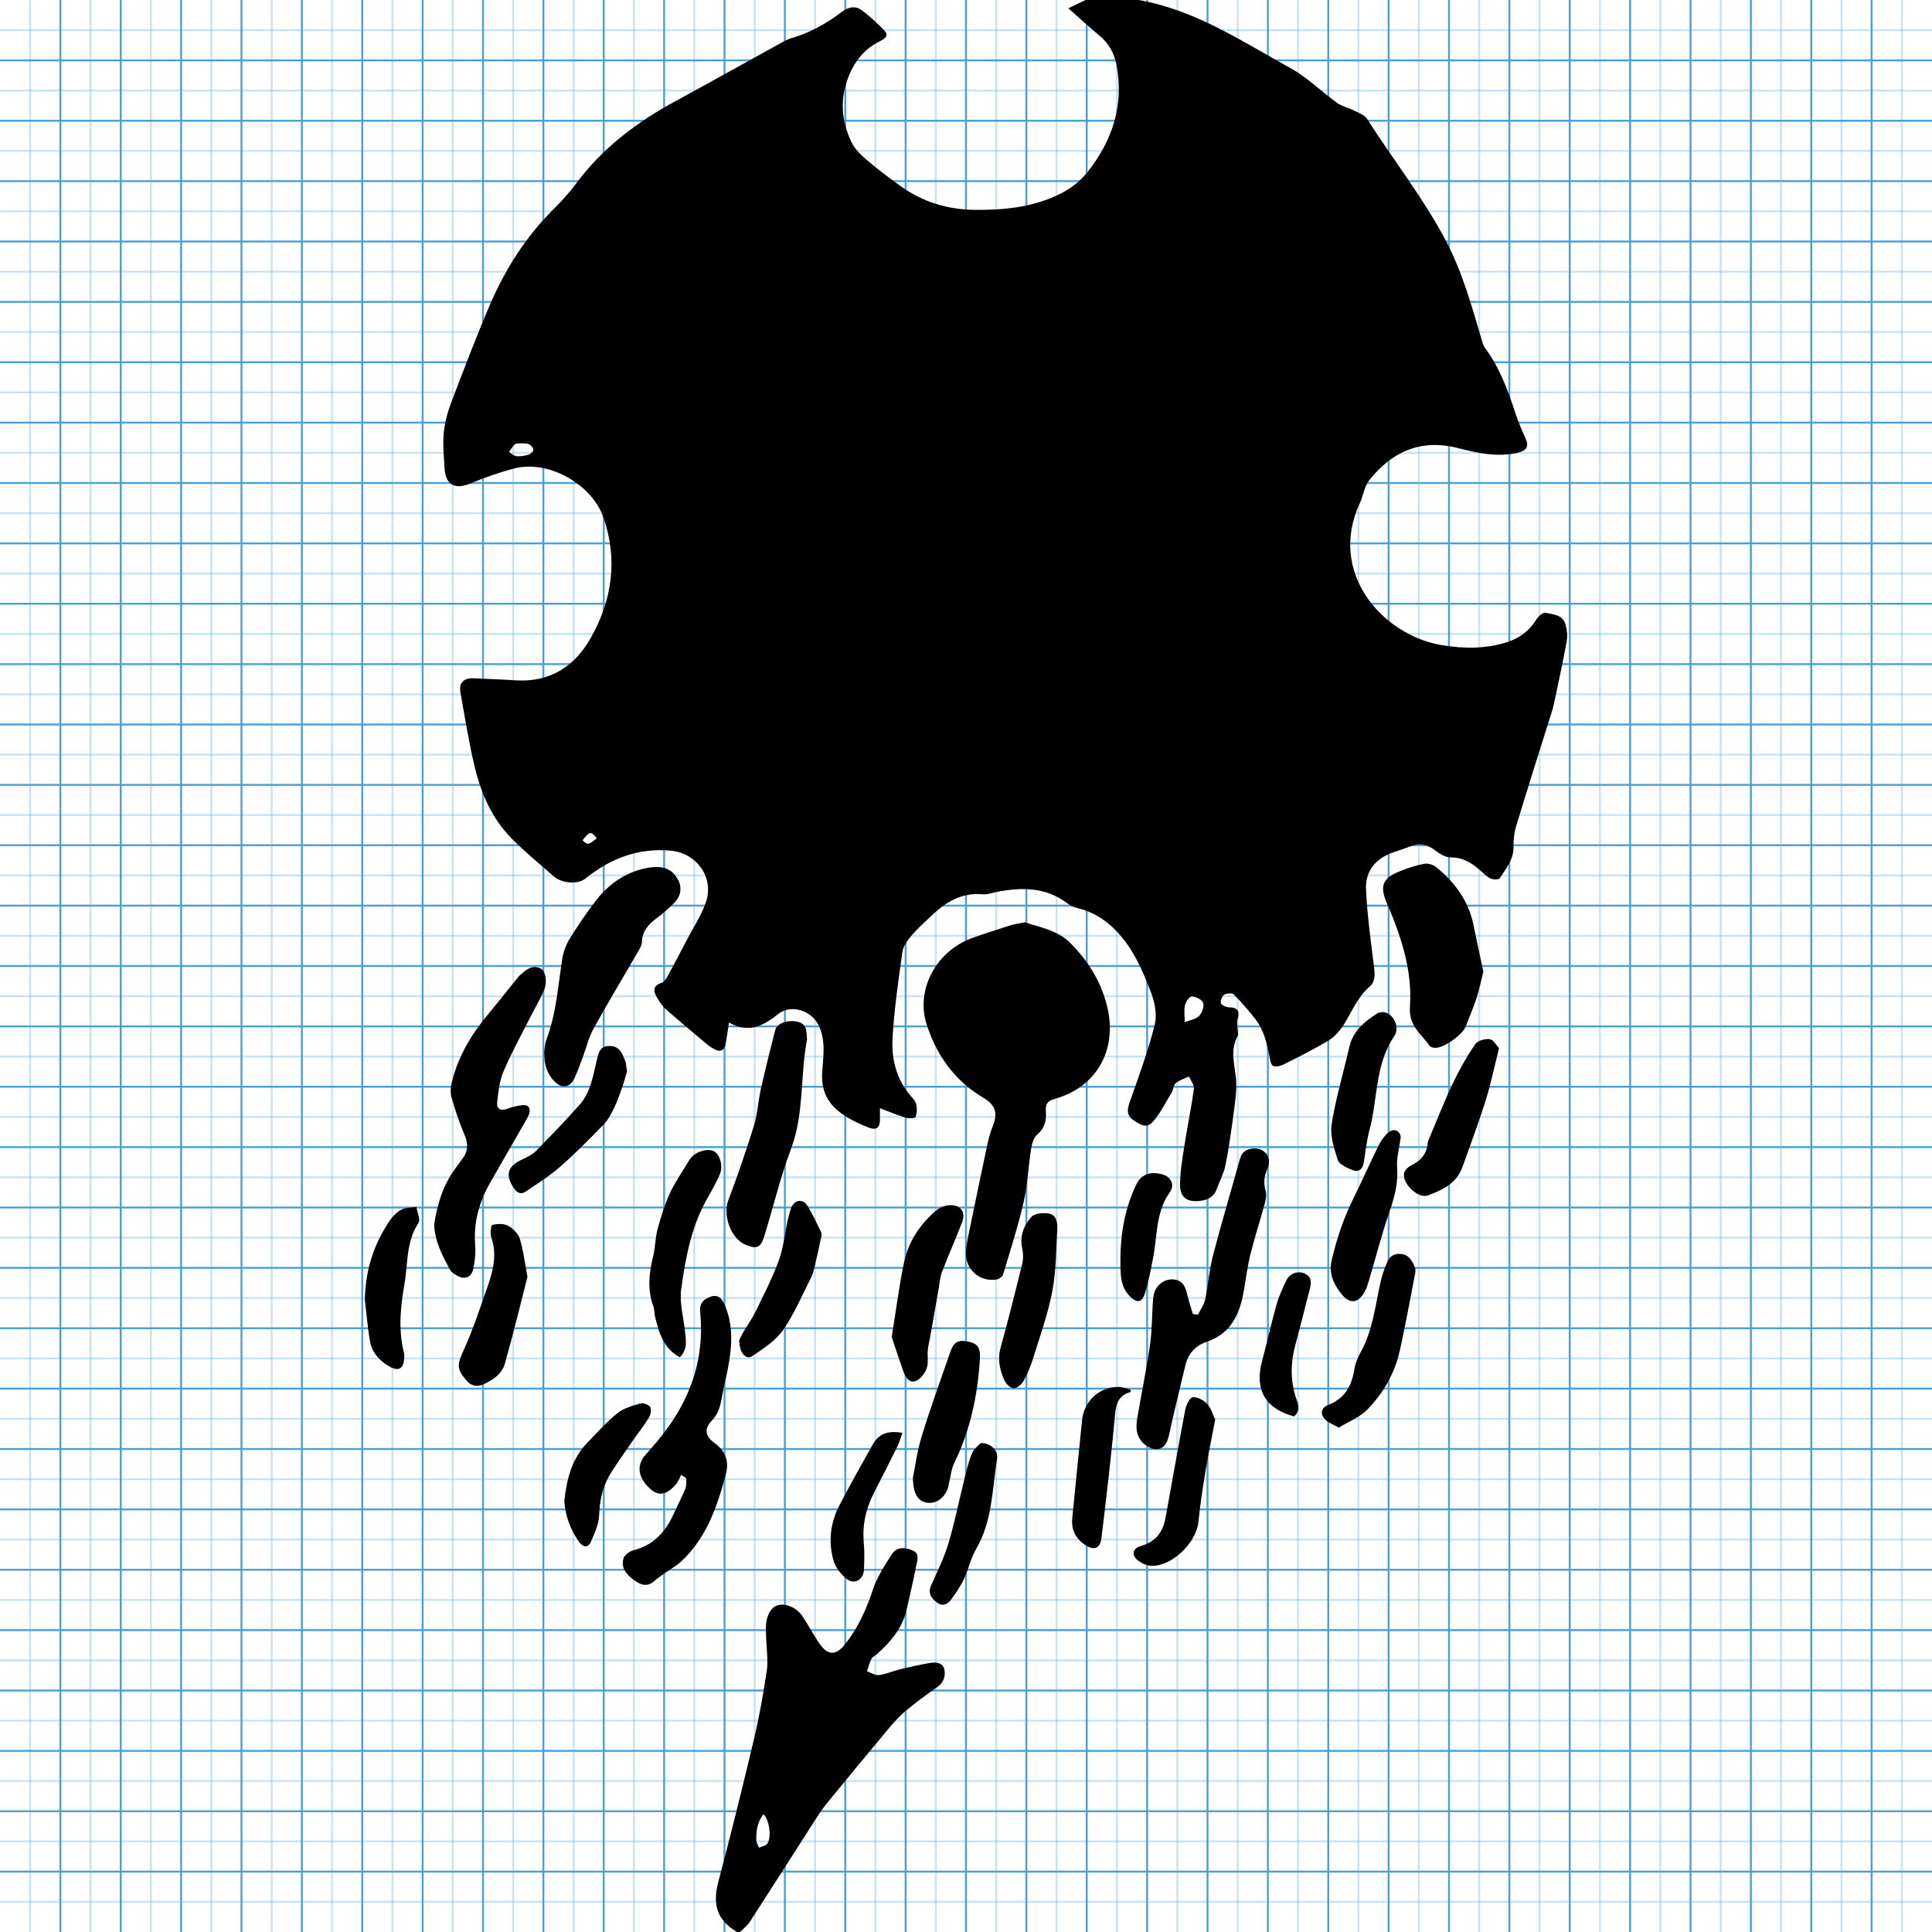
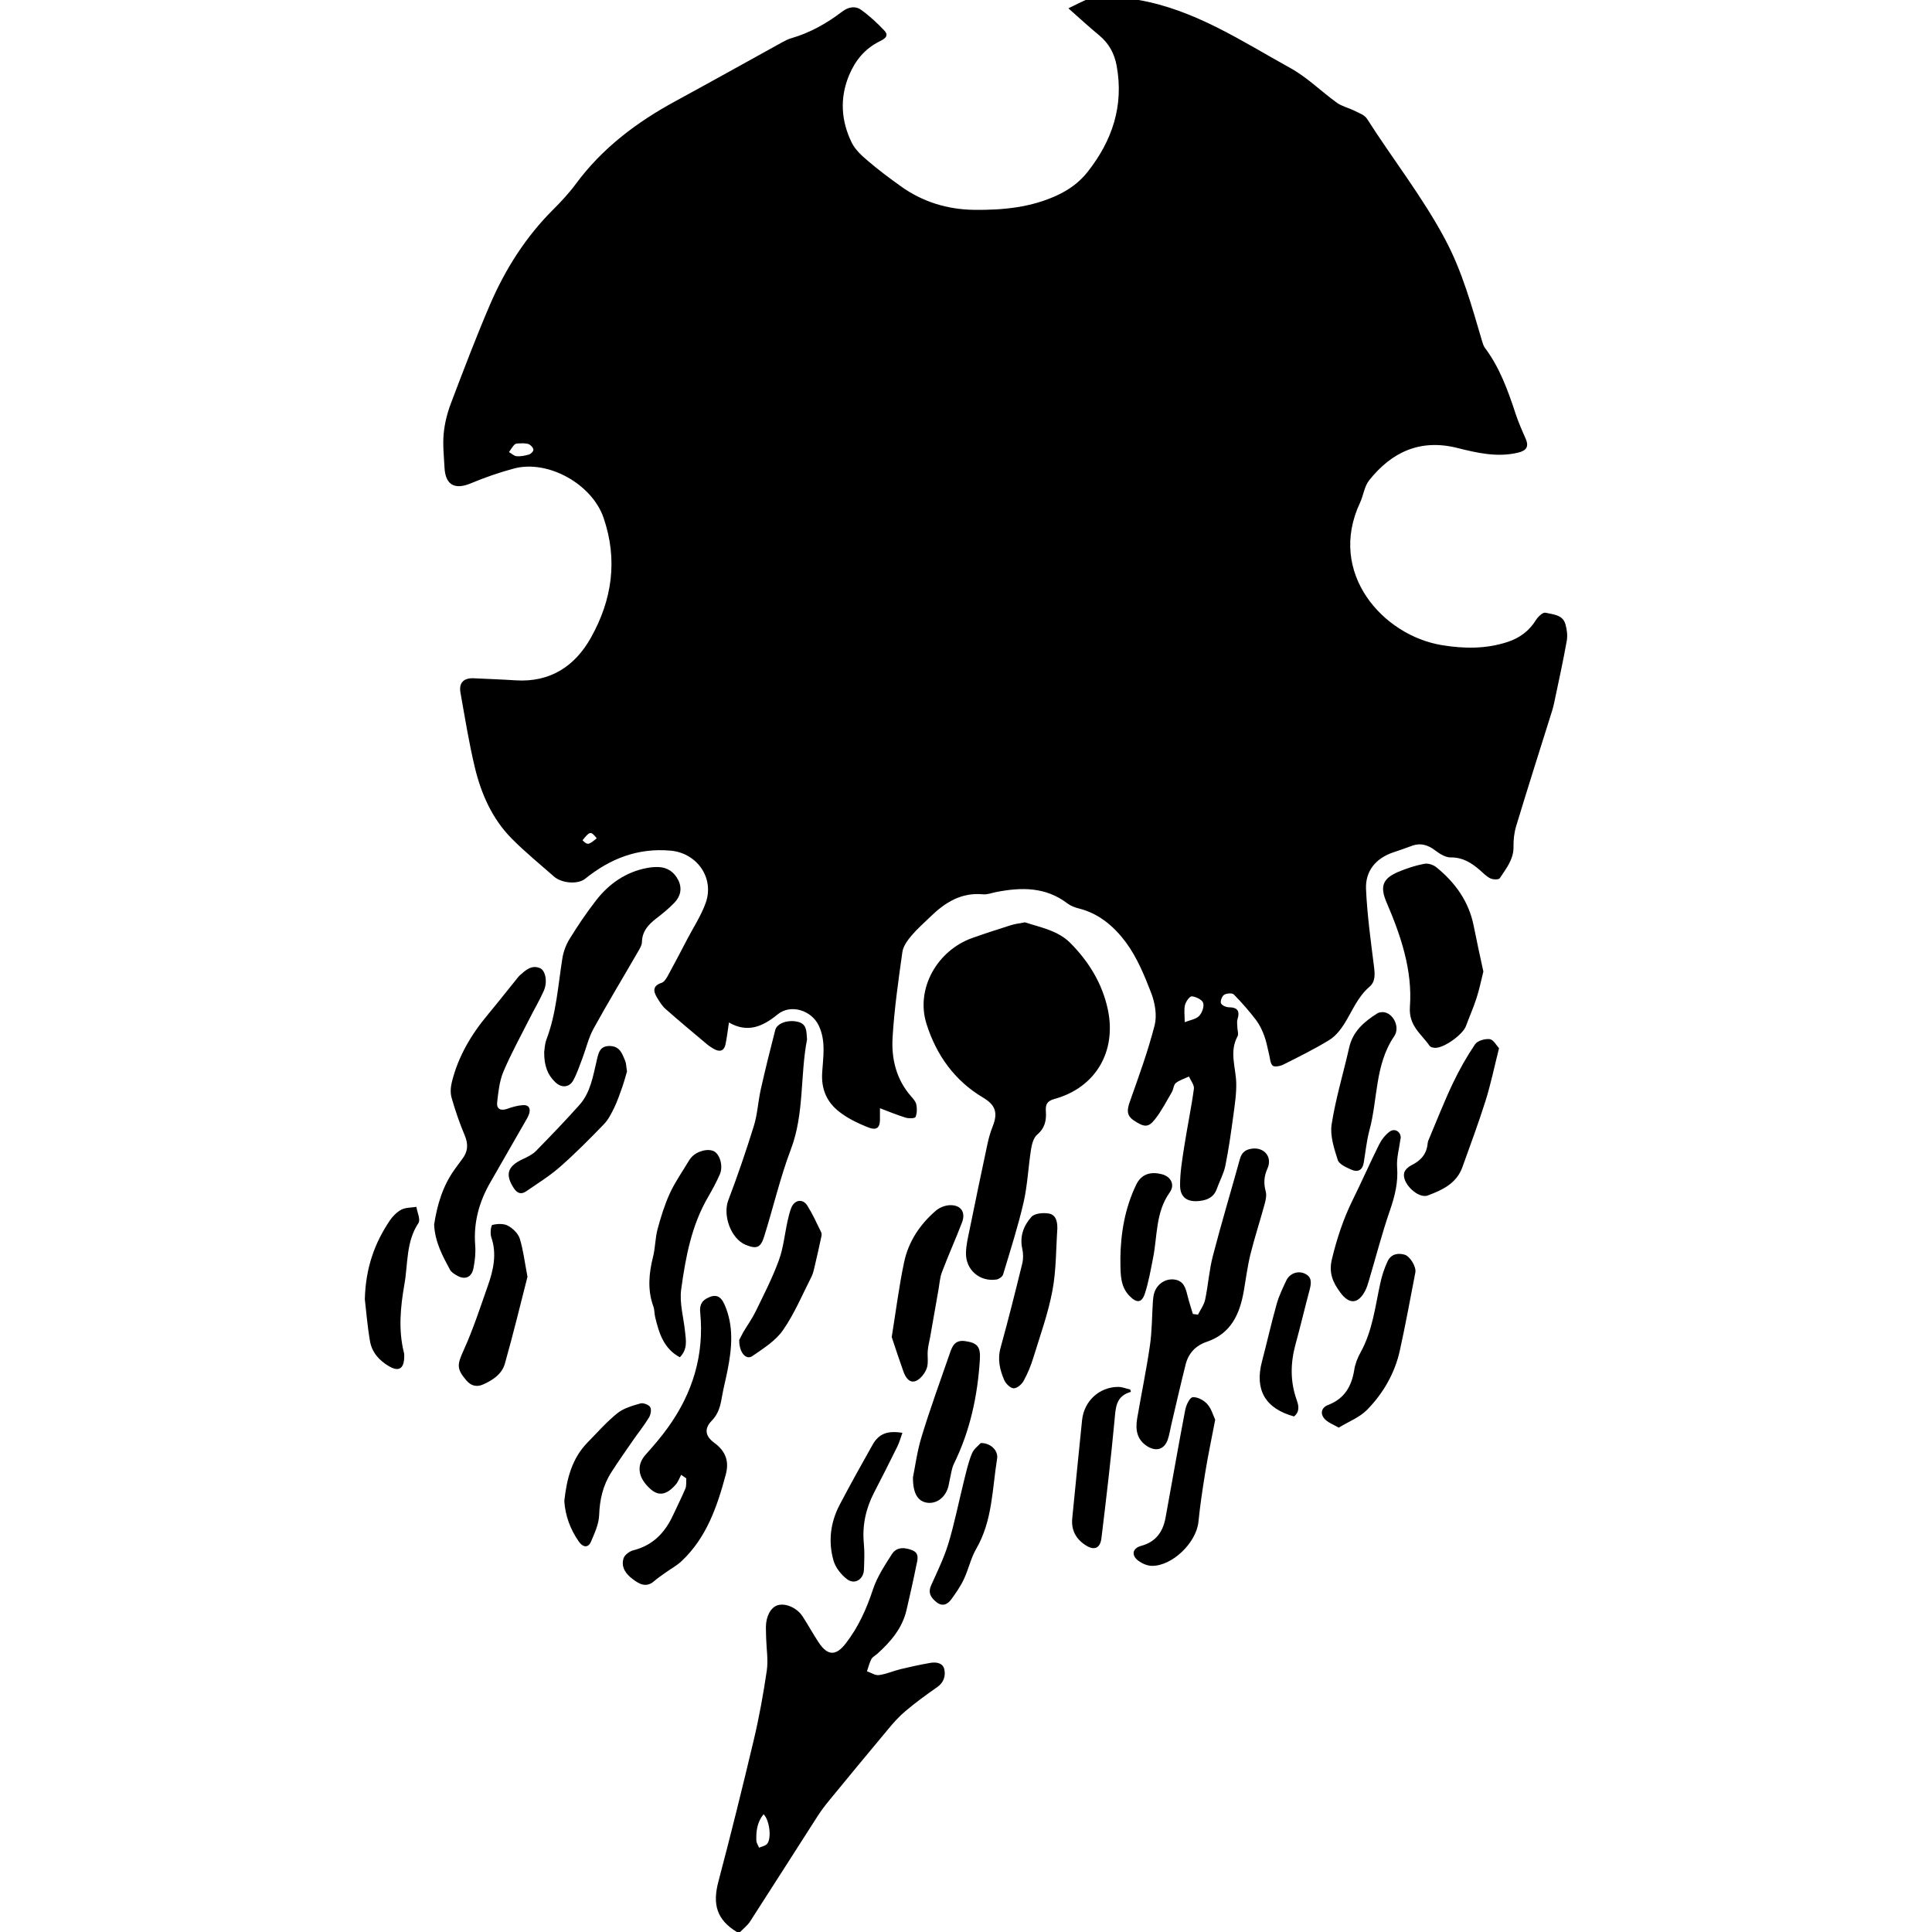
<svg xmlns="http://www.w3.org/2000/svg" version="1.1" width="1024" height="1024" viewBox="0 0 1024 1024">
  <g id="icomoon-ignore">
-     <line stroke-width="1" x1="16" y1="0" x2="16" y2="1024" stroke="#449FDB" opacity="0.3" />
-     <line stroke-width="1" x1="32" y1="0" x2="32" y2="1024" stroke="#449FDB" opacity="1" />
-     <line stroke-width="1" x1="48" y1="0" x2="48" y2="1024" stroke="#449FDB" opacity="0.3" />
-     <line stroke-width="1" x1="64" y1="0" x2="64" y2="1024" stroke="#449FDB" opacity="1" />
-     <line stroke-width="1" x1="80" y1="0" x2="80" y2="1024" stroke="#449FDB" opacity="0.3" />
-     <line stroke-width="1" x1="96" y1="0" x2="96" y2="1024" stroke="#449FDB" opacity="1" />
-     <line stroke-width="1" x1="112" y1="0" x2="112" y2="1024" stroke="#449FDB" opacity="0.3" />
-     <line stroke-width="1" x1="128" y1="0" x2="128" y2="1024" stroke="#449FDB" opacity="1" />
-     <line stroke-width="1" x1="144" y1="0" x2="144" y2="1024" stroke="#449FDB" opacity="0.3" />
-     <line stroke-width="1" x1="160" y1="0" x2="160" y2="1024" stroke="#449FDB" opacity="1" />
-     <line stroke-width="1" x1="176" y1="0" x2="176" y2="1024" stroke="#449FDB" opacity="0.3" />
-     <line stroke-width="1" x1="192" y1="0" x2="192" y2="1024" stroke="#449FDB" opacity="1" />
-     <line stroke-width="1" x1="208" y1="0" x2="208" y2="1024" stroke="#449FDB" opacity="0.3" />
-     <line stroke-width="1" x1="224" y1="0" x2="224" y2="1024" stroke="#449FDB" opacity="1" />
-     <line stroke-width="1" x1="240" y1="0" x2="240" y2="1024" stroke="#449FDB" opacity="0.3" />
-     <line stroke-width="1" x1="256" y1="0" x2="256" y2="1024" stroke="#449FDB" opacity="1" />
-     <line stroke-width="1" x1="272" y1="0" x2="272" y2="1024" stroke="#449FDB" opacity="0.3" />
-     <line stroke-width="1" x1="288" y1="0" x2="288" y2="1024" stroke="#449FDB" opacity="1" />
-     <line stroke-width="1" x1="304" y1="0" x2="304" y2="1024" stroke="#449FDB" opacity="0.3" />
-     <line stroke-width="1" x1="320" y1="0" x2="320" y2="1024" stroke="#449FDB" opacity="1" />
-     <line stroke-width="1" x1="336" y1="0" x2="336" y2="1024" stroke="#449FDB" opacity="0.3" />
-     <line stroke-width="1" x1="352" y1="0" x2="352" y2="1024" stroke="#449FDB" opacity="1" />
-     <line stroke-width="1" x1="368" y1="0" x2="368" y2="1024" stroke="#449FDB" opacity="0.3" />
-     <line stroke-width="1" x1="384" y1="0" x2="384" y2="1024" stroke="#449FDB" opacity="1" />
-     <line stroke-width="1" x1="400" y1="0" x2="400" y2="1024" stroke="#449FDB" opacity="0.3" />
-     <line stroke-width="1" x1="416" y1="0" x2="416" y2="1024" stroke="#449FDB" opacity="1" />
-     <line stroke-width="1" x1="432" y1="0" x2="432" y2="1024" stroke="#449FDB" opacity="0.3" />
-     <line stroke-width="1" x1="448" y1="0" x2="448" y2="1024" stroke="#449FDB" opacity="1" />
-     <line stroke-width="1" x1="464" y1="0" x2="464" y2="1024" stroke="#449FDB" opacity="0.3" />
-     <line stroke-width="1" x1="480" y1="0" x2="480" y2="1024" stroke="#449FDB" opacity="1" />
-     <line stroke-width="1" x1="496" y1="0" x2="496" y2="1024" stroke="#449FDB" opacity="0.3" />
-     <line stroke-width="1" x1="512" y1="0" x2="512" y2="1024" stroke="#449FDB" opacity="1" />
-     <line stroke-width="1" x1="528" y1="0" x2="528" y2="1024" stroke="#449FDB" opacity="0.3" />
-     <line stroke-width="1" x1="544" y1="0" x2="544" y2="1024" stroke="#449FDB" opacity="1" />
-     <line stroke-width="1" x1="560" y1="0" x2="560" y2="1024" stroke="#449FDB" opacity="0.3" />
-     <line stroke-width="1" x1="576" y1="0" x2="576" y2="1024" stroke="#449FDB" opacity="1" />
-     <line stroke-width="1" x1="592" y1="0" x2="592" y2="1024" stroke="#449FDB" opacity="0.3" />
-     <line stroke-width="1" x1="608" y1="0" x2="608" y2="1024" stroke="#449FDB" opacity="1" />
-     <line stroke-width="1" x1="624" y1="0" x2="624" y2="1024" stroke="#449FDB" opacity="0.3" />
-     <line stroke-width="1" x1="640" y1="0" x2="640" y2="1024" stroke="#449FDB" opacity="1" />
-     <line stroke-width="1" x1="656" y1="0" x2="656" y2="1024" stroke="#449FDB" opacity="0.3" />
-     <line stroke-width="1" x1="672" y1="0" x2="672" y2="1024" stroke="#449FDB" opacity="1" />
-     <line stroke-width="1" x1="688" y1="0" x2="688" y2="1024" stroke="#449FDB" opacity="0.3" />
-     <line stroke-width="1" x1="704" y1="0" x2="704" y2="1024" stroke="#449FDB" opacity="1" />
-     <line stroke-width="1" x1="720" y1="0" x2="720" y2="1024" stroke="#449FDB" opacity="0.3" />
-     <line stroke-width="1" x1="736" y1="0" x2="736" y2="1024" stroke="#449FDB" opacity="1" />
-     <line stroke-width="1" x1="752" y1="0" x2="752" y2="1024" stroke="#449FDB" opacity="0.3" />
-     <line stroke-width="1" x1="768" y1="0" x2="768" y2="1024" stroke="#449FDB" opacity="1" />
-     <line stroke-width="1" x1="784" y1="0" x2="784" y2="1024" stroke="#449FDB" opacity="0.3" />
-     <line stroke-width="1" x1="800" y1="0" x2="800" y2="1024" stroke="#449FDB" opacity="1" />
-     <line stroke-width="1" x1="816" y1="0" x2="816" y2="1024" stroke="#449FDB" opacity="0.3" />
-     <line stroke-width="1" x1="832" y1="0" x2="832" y2="1024" stroke="#449FDB" opacity="1" />
-     <line stroke-width="1" x1="848" y1="0" x2="848" y2="1024" stroke="#449FDB" opacity="0.3" />
-     <line stroke-width="1" x1="864" y1="0" x2="864" y2="1024" stroke="#449FDB" opacity="1" />
-     <line stroke-width="1" x1="880" y1="0" x2="880" y2="1024" stroke="#449FDB" opacity="0.3" />
-     <line stroke-width="1" x1="896" y1="0" x2="896" y2="1024" stroke="#449FDB" opacity="1" />
-     <line stroke-width="1" x1="912" y1="0" x2="912" y2="1024" stroke="#449FDB" opacity="0.3" />
-     <line stroke-width="1" x1="928" y1="0" x2="928" y2="1024" stroke="#449FDB" opacity="1" />
-     <line stroke-width="1" x1="944" y1="0" x2="944" y2="1024" stroke="#449FDB" opacity="0.3" />
-     <line stroke-width="1" x1="960" y1="0" x2="960" y2="1024" stroke="#449FDB" opacity="1" />
-     <line stroke-width="1" x1="976" y1="0" x2="976" y2="1024" stroke="#449FDB" opacity="0.3" />
-     <line stroke-width="1" x1="992" y1="0" x2="992" y2="1024" stroke="#449FDB" opacity="1" />
-     <line stroke-width="1" x1="1008" y1="0" x2="1008" y2="1024" stroke="#449FDB" opacity="0.3" />
-     <line stroke-width="1" x1="0" y1="16" x2="1024" y2="16" stroke="#449FDB" opacity="0.3" />
-     <line stroke-width="1" x1="0" y1="32" x2="1024" y2="32" stroke="#449FDB" opacity="1" />
-     <line stroke-width="1" x1="0" y1="48" x2="1024" y2="48" stroke="#449FDB" opacity="0.3" />
-     <line stroke-width="1" x1="0" y1="64" x2="1024" y2="64" stroke="#449FDB" opacity="1" />
-     <line stroke-width="1" x1="0" y1="80" x2="1024" y2="80" stroke="#449FDB" opacity="0.3" />
-     <line stroke-width="1" x1="0" y1="96" x2="1024" y2="96" stroke="#449FDB" opacity="1" />
-     <line stroke-width="1" x1="0" y1="112" x2="1024" y2="112" stroke="#449FDB" opacity="0.3" />
-     <line stroke-width="1" x1="0" y1="128" x2="1024" y2="128" stroke="#449FDB" opacity="1" />
-     <line stroke-width="1" x1="0" y1="144" x2="1024" y2="144" stroke="#449FDB" opacity="0.3" />
-     <line stroke-width="1" x1="0" y1="160" x2="1024" y2="160" stroke="#449FDB" opacity="1" />
-     <line stroke-width="1" x1="0" y1="176" x2="1024" y2="176" stroke="#449FDB" opacity="0.3" />
-     <line stroke-width="1" x1="0" y1="192" x2="1024" y2="192" stroke="#449FDB" opacity="1" />
-     <line stroke-width="1" x1="0" y1="208" x2="1024" y2="208" stroke="#449FDB" opacity="0.3" />
-     <line stroke-width="1" x1="0" y1="224" x2="1024" y2="224" stroke="#449FDB" opacity="1" />
-     <line stroke-width="1" x1="0" y1="240" x2="1024" y2="240" stroke="#449FDB" opacity="0.3" />
-     <line stroke-width="1" x1="0" y1="256" x2="1024" y2="256" stroke="#449FDB" opacity="1" />
-     <line stroke-width="1" x1="0" y1="272" x2="1024" y2="272" stroke="#449FDB" opacity="0.3" />
-     <line stroke-width="1" x1="0" y1="288" x2="1024" y2="288" stroke="#449FDB" opacity="1" />
-     <line stroke-width="1" x1="0" y1="304" x2="1024" y2="304" stroke="#449FDB" opacity="0.3" />
-     <line stroke-width="1" x1="0" y1="320" x2="1024" y2="320" stroke="#449FDB" opacity="1" />
-     <line stroke-width="1" x1="0" y1="336" x2="1024" y2="336" stroke="#449FDB" opacity="0.3" />
-     <line stroke-width="1" x1="0" y1="352" x2="1024" y2="352" stroke="#449FDB" opacity="1" />
-     <line stroke-width="1" x1="0" y1="368" x2="1024" y2="368" stroke="#449FDB" opacity="0.3" />
-     <line stroke-width="1" x1="0" y1="384" x2="1024" y2="384" stroke="#449FDB" opacity="1" />
-     <line stroke-width="1" x1="0" y1="400" x2="1024" y2="400" stroke="#449FDB" opacity="0.3" />
-     <line stroke-width="1" x1="0" y1="416" x2="1024" y2="416" stroke="#449FDB" opacity="1" />
-     <line stroke-width="1" x1="0" y1="432" x2="1024" y2="432" stroke="#449FDB" opacity="0.3" />
-     <line stroke-width="1" x1="0" y1="448" x2="1024" y2="448" stroke="#449FDB" opacity="1" />
-     <line stroke-width="1" x1="0" y1="464" x2="1024" y2="464" stroke="#449FDB" opacity="0.3" />
-     <line stroke-width="1" x1="0" y1="480" x2="1024" y2="480" stroke="#449FDB" opacity="1" />
-     <line stroke-width="1" x1="0" y1="496" x2="1024" y2="496" stroke="#449FDB" opacity="0.3" />
-     <line stroke-width="1" x1="0" y1="512" x2="1024" y2="512" stroke="#449FDB" opacity="1" />
-     <line stroke-width="1" x1="0" y1="528" x2="1024" y2="528" stroke="#449FDB" opacity="0.3" />
-     <line stroke-width="1" x1="0" y1="544" x2="1024" y2="544" stroke="#449FDB" opacity="1" />
-     <line stroke-width="1" x1="0" y1="560" x2="1024" y2="560" stroke="#449FDB" opacity="0.3" />
-     <line stroke-width="1" x1="0" y1="576" x2="1024" y2="576" stroke="#449FDB" opacity="1" />
-     <line stroke-width="1" x1="0" y1="592" x2="1024" y2="592" stroke="#449FDB" opacity="0.3" />
-     <line stroke-width="1" x1="0" y1="608" x2="1024" y2="608" stroke="#449FDB" opacity="1" />
-     <line stroke-width="1" x1="0" y1="624" x2="1024" y2="624" stroke="#449FDB" opacity="0.3" />
-     <line stroke-width="1" x1="0" y1="640" x2="1024" y2="640" stroke="#449FDB" opacity="1" />
-     <line stroke-width="1" x1="0" y1="656" x2="1024" y2="656" stroke="#449FDB" opacity="0.3" />
-     <line stroke-width="1" x1="0" y1="672" x2="1024" y2="672" stroke="#449FDB" opacity="1" />
-     <line stroke-width="1" x1="0" y1="688" x2="1024" y2="688" stroke="#449FDB" opacity="0.3" />
-     <line stroke-width="1" x1="0" y1="704" x2="1024" y2="704" stroke="#449FDB" opacity="1" />
-     <line stroke-width="1" x1="0" y1="720" x2="1024" y2="720" stroke="#449FDB" opacity="0.3" />
-     <line stroke-width="1" x1="0" y1="736" x2="1024" y2="736" stroke="#449FDB" opacity="1" />
-     <line stroke-width="1" x1="0" y1="752" x2="1024" y2="752" stroke="#449FDB" opacity="0.3" />
-     <line stroke-width="1" x1="0" y1="768" x2="1024" y2="768" stroke="#449FDB" opacity="1" />
-     <line stroke-width="1" x1="0" y1="784" x2="1024" y2="784" stroke="#449FDB" opacity="0.3" />
-     <line stroke-width="1" x1="0" y1="800" x2="1024" y2="800" stroke="#449FDB" opacity="1" />
-     <line stroke-width="1" x1="0" y1="816" x2="1024" y2="816" stroke="#449FDB" opacity="0.3" />
-     <line stroke-width="1" x1="0" y1="832" x2="1024" y2="832" stroke="#449FDB" opacity="1" />
-     <line stroke-width="1" x1="0" y1="848" x2="1024" y2="848" stroke="#449FDB" opacity="0.3" />
-     <line stroke-width="1" x1="0" y1="864" x2="1024" y2="864" stroke="#449FDB" opacity="1" />
-     <line stroke-width="1" x1="0" y1="880" x2="1024" y2="880" stroke="#449FDB" opacity="0.3" />
-     <line stroke-width="1" x1="0" y1="896" x2="1024" y2="896" stroke="#449FDB" opacity="1" />
-     <line stroke-width="1" x1="0" y1="912" x2="1024" y2="912" stroke="#449FDB" opacity="0.3" />
-     <line stroke-width="1" x1="0" y1="928" x2="1024" y2="928" stroke="#449FDB" opacity="1" />
-     <line stroke-width="1" x1="0" y1="944" x2="1024" y2="944" stroke="#449FDB" opacity="0.3" />
-     <line stroke-width="1" x1="0" y1="960" x2="1024" y2="960" stroke="#449FDB" opacity="1" />
-     <line stroke-width="1" x1="0" y1="976" x2="1024" y2="976" stroke="#449FDB" opacity="0.3" />
-     <line stroke-width="1" x1="0" y1="992" x2="1024" y2="992" stroke="#449FDB" opacity="1" />
-     <line stroke-width="1" x1="0" y1="1008" x2="1024" y2="1008" stroke="#449FDB" opacity="0.3" />
-   </g>
+ </g>
  <path fill="#000" d="M603.413-0.016c29.952 5.216 54.816 21.888 80.64 36.16 8.864 4.896 16.288 12.416 24.608 18.368 2.72 1.92 6.272 2.688 9.312 4.224 2.336 1.152 5.248 2.208 6.528 4.16 13.6 21.344 29.312 41.248 41.344 63.744 9.28 17.344 14.24 35.776 19.712 54.24 0.352 1.216 0.768 2.496 1.472 3.488 7.84 10.432 12.16 22.464 16.192 34.688 1.472 4.544 3.424 8.96 5.344 13.28 1.888 4.256 0.672 6.464-3.968 7.584-11.072 2.624-21.728 0.128-32.32-2.528-19.52-4.864-34.688 2.176-46.592 17.184-2.56 3.2-3.040 8.032-4.864 11.936-17.408 37.12 12.096 70.272 43.392 75.424 11.744 1.92 23.2 2.080 34.688-1.632 6.592-2.176 11.552-5.824 15.2-11.712 1.088-1.728 3.648-4.16 5.024-3.84 3.968 0.928 9.152 0.992 10.592 6.112 0.8 2.848 1.216 6.048 0.672 8.96-1.952 10.88-4.32 21.632-6.592 32.416-0.288 1.408-0.64 2.816-1.056 4.224-6.432 20.416-12.928 40.864-19.136 61.376-1.056 3.456-1.472 7.232-1.408 10.784 0.16 6.816-3.904 11.712-7.296 16.864-0.576 0.832-3.584 0.768-4.992 0.064-2.080-0.992-3.808-2.88-5.632-4.448-4.448-3.808-9.056-6.752-15.424-6.656-2.688 0.032-5.696-1.856-8-3.584-4.064-3.136-8.096-4.32-12.96-2.4-3.136 1.216-6.336 2.24-9.504 3.328-9.28 3.168-14.784 9.92-14.368 19.456 0.608 13.728 2.528 27.424 4.224 41.056 0.512 4.064 0.8 8-2.4 10.72-6.336 5.408-9.152 12.992-13.408 19.744-2.080 3.296-4.832 6.624-8.064 8.576-7.776 4.736-16 8.8-24.16 12.896-1.632 0.832-4.672 1.44-5.664 0.576-1.312-1.152-1.376-3.84-1.888-5.888-0.832-3.296-1.376-6.656-2.528-9.792-1.088-2.976-2.496-5.984-4.384-8.48-3.648-4.768-7.616-9.344-11.84-13.6-0.832-0.832-3.808-0.608-5.088 0.192-1.12 0.736-2.080 3.2-1.696 4.448 0.352 1.088 2.688 2.176 4.16 2.176 4.768 0.032 5.952 2.080 4.608 6.432-0.416 1.312-0.064 2.848-0.064 4.288 0.032 1.6 0.768 3.52 0.064 4.736-4.384 8.096-0.96 16.224-0.672 24.352 0.192 5.856-0.768 11.808-1.536 17.664-1.216 8.864-2.432 17.728-4.224 26.528-0.832 4.16-3.040 8.064-4.48 12.128-1.536 4.416-4.832 6.048-9.152 6.528-6.432 0.736-10.304-1.728-10.368-8.192-0.032-6.816 1.12-13.632 2.176-20.416 1.568-10.272 3.744-20.512 5.152-30.816 0.288-2.048-1.696-4.384-2.624-6.528-2.368 1.12-4.992 1.888-6.944 3.456-1.216 0.96-1.216 3.264-2.080 4.736-2.88 4.928-5.504 10.080-9.024 14.528-3.52 4.48-5.728 4.16-11.104 0.608-4.128-2.72-3.616-5.888-2.176-9.984 4.736-13.408 9.632-26.784 13.152-40.544 1.312-5.184 0.192-11.712-1.76-16.896-3.616-9.408-7.584-19.040-13.472-27.008-6.112-8.224-14.176-15.296-24.896-17.952-2.112-0.512-4.384-1.376-6.112-2.688-11.52-8.8-24.352-8.64-37.664-6.048-2.368 0.448-4.768 1.44-7.072 1.216-11.488-1.088-20.064 4.288-27.808 11.808-3.456 3.328-7.104 6.528-10.208 10.208-2.080 2.496-4.32 5.568-4.736 8.672-2.112 15.104-4.288 30.176-5.184 45.344-0.64 11.168 1.952 22.048 9.728 30.944 1.152 1.312 2.528 2.816 2.848 4.384 0.448 2.176 0.416 4.704-0.416 6.688-0.288 0.736-3.488 0.832-5.152 0.352-4.544-1.376-8.896-3.2-13.696-5.024 0 1.888-0.032 3.168 0 4.416 0.256 6.112-1.472 7.744-6.944 5.472-5.152-2.112-10.304-4.608-14.656-8.032-6.496-5.056-9.568-11.84-9.024-20.64 0.512-8.352 2.080-16.928-1.856-25.12-3.904-8.064-14.88-11.488-21.792-5.792-8 6.592-16.064 9.888-25.76 4.256-0.64 4.128-1.056 8-1.856 11.744-0.736 3.264-2.944 4-5.824 2.432-1.536-0.832-3.008-1.792-4.32-2.944-7.232-6.048-14.496-12.128-21.568-18.368-1.856-1.632-3.264-3.936-4.576-6.112-2.016-3.36-2.336-6.208 2.464-7.776 1.376-0.448 2.496-2.304 3.296-3.744 3.52-6.432 6.912-12.928 10.304-19.424 3.328-6.368 7.36-12.48 9.76-19.2 4.736-13.28-4.704-26.464-18.592-27.68-17.344-1.568-32.064 4.224-45.28 14.88-3.808 3.104-12.448 2.496-16.608-1.216-7.552-6.656-15.424-13.056-22.464-20.192-10.272-10.432-16.064-23.616-19.424-37.6-3.136-13.088-5.248-26.4-7.616-39.648-0.928-5.216 1.76-7.872 7.136-7.584 7.392 0.352 14.72 0.608 22.112 1.088 18.272 1.152 31.392-7.424 39.904-22.624 11.232-20.032 14.336-41.248 6.688-63.552-6.144-17.888-29.536-30.976-47.648-26.048-7.712 2.080-15.296 4.704-22.624 7.776-8.512 3.584-13.536 0.96-14.016-8.256-0.32-6.016-0.992-12.096-0.448-18.016 0.512-5.504 1.92-11.072 3.904-16.256 6.688-17.664 13.408-35.328 20.864-52.672 8.032-18.496 18.752-35.392 33.152-49.76 4.288-4.288 8.512-8.8 12.128-13.696 14.048-19.040 32.32-32.768 52.864-43.904 18.88-10.272 37.6-20.736 56.448-31.136 1.536-0.832 3.136-1.696 4.832-2.176 9.984-2.88 18.88-7.904 27.104-14.176 3.168-2.4 6.816-3.104 9.888-0.928 4.48 3.2 8.672 7.072 12.448 11.104 2.784 3.008-0.48 4.608-2.656 5.696-7.744 3.84-12.8 10.048-16.064 17.824-5.088 12.128-4.288 24.256 1.376 35.84 1.792 3.68 5.248 6.816 8.512 9.6 5.568 4.768 11.488 9.216 17.472 13.472 11.552 8.32 24.736 12.32 38.784 12.512 15.264 0.192 30.4-1.216 44.544-7.904 6.208-2.976 11.424-6.784 15.744-12.256 13.056-16.608 19.2-34.976 15.36-56.16-1.216-6.624-4.16-11.968-9.376-16.256-5.312-4.384-10.368-9.056-16.224-14.24 4.448-2.208 6.816-3.328 9.184-4.416 9.312 0 18.624 0 27.936 0zM627.925 541.776c2.848-1.12 5.888-1.536 7.584-3.264 1.6-1.6 2.816-4.992 2.208-6.944-0.576-1.728-3.808-3.264-6.016-3.488-1.088-0.128-3.168 2.72-3.616 4.544-0.64 2.656-0.16 5.632-0.16 9.152zM276.885 234.96c-1.44 0.16-3.040-0.16-3.904 0.48-1.312 1.056-2.176 2.784-3.2 4.16 1.312 0.768 2.656 2.080 4.064 2.208 2.176 0.16 4.48-0.288 6.592-0.928 0.96-0.288 2.336-1.696 2.272-2.528-0.032-0.992-1.216-2.24-2.208-2.816-1.088-0.576-2.496-0.448-3.616-0.608zM308.757 445.36c2.656 2.656 3.2 2.56 7.52-1.056-3.136-3.904-3.648-3.808-7.52 1.056z" />
  <path fill="#000" d="M390.517 1023.984c-10.528-6.464-12.992-14.464-9.76-26.688 6.592-24.928 12.8-49.984 18.752-75.072 2.88-12.128 5.088-24.448 6.912-36.8 0.8-5.632-0.192-11.52-0.352-17.248-0.032-1.92-0.128-3.84-0.128-5.792 0.032-5.696 2.56-10.4 6.176-11.552 4.128-1.312 10.24 1.248 13.248 5.856 2.976 4.576 5.568 9.344 8.576 13.888 4.736 7.104 9.152 7.2 14.336 0.448 6.656-8.576 11.008-18.272 14.4-28.576 2.208-6.656 6.272-12.832 10.112-18.816 2.56-3.968 7.104-3.488 10.912-1.888 3.776 1.6 2.56 5.184 1.952 8.032-1.568 7.872-3.36 15.648-5.152 23.456-2.208 9.664-8.32 16.832-15.456 23.264-1.088 0.96-2.56 1.696-3.2 2.88-1.056 2.016-1.568 4.256-2.336 6.432 2.112 0.736 4.384 2.304 6.368 2.016 3.936-0.512 7.68-2.24 11.552-3.168 5.152-1.248 10.272-2.336 15.488-3.264 3.168-0.576 6.784-0.128 7.584 3.36 0.768 3.488-0.256 7.040-3.776 9.472-5.792 4-11.488 8.192-16.864 12.736-3.424 2.848-6.432 6.272-9.28 9.728-10.4 12.416-20.704 24.928-30.976 37.44-2.24 2.72-4.384 5.536-6.272 8.48-11.968 18.624-23.808 37.28-35.808 55.872-1.376 2.080-3.456 3.68-5.216 5.504-0.608 0.032-1.248 0.032-1.888 0.032zM404.693 961.584c-3.36 4.128-4 8.96-3.808 13.952 0.032 1.28 0.928 2.496 1.44 3.776 1.408-0.608 3.136-0.896 4.128-1.888 2.656-2.624 1.472-12.832-1.76-15.84z" />
  <path fill="#000" d="M543.125 488.816c8.256 2.72 17.568 4.32 24.192 11.008 9.728 9.824 16.864 21.312 19.84 35.136 4.768 22.272-6.368 41.472-28.288 47.52-3.968 1.088-4.768 2.976-4.544 6.432 0.352 4.832-0.448 8.96-4.576 12.448-1.92 1.6-2.816 4.992-3.264 7.712-1.472 9.344-1.856 18.912-3.936 28.096-2.976 12.928-7.072 25.6-10.88 38.336-0.352 1.152-2.176 2.432-3.456 2.656-8.864 1.376-16.416-5.056-16.224-14.080 0.064-4.288 1.152-8.544 2.016-12.8 3.040-14.88 6.112-29.824 9.312-44.672 0.672-3.264 1.6-6.528 2.848-9.632 2.848-7.232 1.472-11.328-5.184-15.264-15.168-9.024-24.8-22.72-29.952-39.136-5.792-18.528 5.664-38.848 24.416-45.472 6.784-2.4 13.632-4.608 20.512-6.784 2.176-0.64 4.416-0.928 7.136-1.44z" />
  <path fill="#000" d="M230.101 649.040c1.568-10.208 4.48-20.416 10.944-29.344 1.312-1.792 2.624-3.648 3.968-5.408 3.040-3.936 3.264-7.872 1.28-12.576-2.72-6.464-5.024-13.152-6.944-19.904-0.736-2.56-0.512-5.696 0.16-8.352 3.328-13.472 10.208-25.12 19.072-35.712 5.216-6.272 10.272-12.736 15.424-19.072 0.512-0.64 0.96-1.28 1.568-1.792 3.040-2.656 6.144-5.632 10.624-3.744 2.944 1.248 4.096 7.232 2.080 11.872-2.176 4.992-4.992 9.664-7.424 14.528-4.768 9.44-9.888 18.688-14.016 28.416-2.112 5.024-2.72 10.752-3.328 16.256-0.416 3.52 1.76 4.736 5.344 3.488 2.656-0.96 5.472-1.76 8.256-1.952 3.168-0.256 4.288 1.792 3.296 4.736-0.512 1.472-1.376 2.88-2.176 4.256-6.144 10.72-12.288 21.408-18.432 32.096-5.888 10.272-8.864 21.152-7.936 33.12 0.32 4.096-0.128 8.352-0.96 12.416-0.992 4.768-4.576 6.112-8.736 3.68-1.376-0.8-2.944-1.76-3.648-3.040-4-7.424-8-14.816-8.416-23.968z" />
  <path fill="#000" d="M634.933 696.848c1.312-2.688 3.264-5.248 3.84-8.096 1.6-7.68 2.112-15.616 4.096-23.168 4.448-17.184 9.6-34.208 14.304-51.296 0.96-3.52 3.040-5.024 6.368-5.472 6.528-0.896 11.008 4.448 8.224 10.56-1.856 4.096-2.048 7.84-0.928 12.032 0.576 2.016 0.064 4.448-0.48 6.528-2.432 8.96-5.344 17.792-7.584 26.816-1.568 6.304-2.368 12.8-3.488 19.232-2.112 12.288-6.656 22.784-19.68 27.2-5.952 2.016-9.76 6.144-11.232 12.16-2.656 10.56-5.056 21.152-7.552 31.744-0.64 2.656-0.992 5.376-1.888 7.904-1.76 5.152-6.016 6.528-10.72 3.648-5.632-3.488-6.496-8.832-5.504-14.72 2.208-12.96 4.896-25.824 6.784-38.816 1.12-7.744 1.056-15.648 1.568-23.488 0.128-1.568 0.32-3.2 0.832-4.704 1.568-4.544 5.952-7.296 10.464-6.752 5.024 0.64 6.048 4.48 7.040 8.544 0.8 3.296 1.888 6.464 2.848 9.728 0.896 0.096 1.76 0.256 2.656 0.352z" />
  <path fill="#000" d="M361.013 781.712c-0.928 1.728-1.568 3.648-2.816 5.088-4.896 5.664-9.152 6.304-13.536 2.336-6.624-5.984-7.424-12.512-2.56-18.016 4.128-4.64 8.224-9.344 11.84-14.4 13.152-18.208 19.392-38.528 17.184-61.088-0.32-3.168 0.352-5.696 3.296-7.36 4.576-2.56 7.456-1.696 9.6 3.168 5.024 11.424 3.904 23.2 1.568 34.976-0.896 4.544-2.080 9.024-2.88 13.6-0.8 4.768-1.792 9.28-5.472 12.992-4.128 4.256-3.456 8.192 1.312 11.68 5.984 4.384 8.032 9.728 6.144 16.768-4.544 17.024-10.208 33.568-23.52 46.048-2.624 2.432-5.856 4.128-8.8 6.272-1.92 1.376-3.904 2.72-5.696 4.288-4.16 3.616-7.84 1.536-11.264-1.056-3.648-2.688-6.368-6.336-4.928-11.040 0.576-1.856 3.168-3.776 5.216-4.288 10.432-2.624 16.832-9.44 21.12-18.784 2.112-4.64 4.48-9.216 6.464-13.952 0.64-1.568 0.32-3.584 0.48-5.376-0.896-0.64-1.792-1.248-2.72-1.856z" />
  <path fill="#000" d="M288.405 557.776c0.256-1.472 0.288-4.32 1.216-6.816 5.312-13.952 6.144-28.736 8.48-43.232 0.576-3.488 1.952-7.104 3.808-10.112 4.288-6.944 8.864-13.728 13.856-20.192 6.944-8.992 15.904-15.296 27.328-17.408 1.888-0.352 3.808-0.512 5.728-0.48 4.928 0.16 8.512 2.624 10.688 6.976 2.176 4.416 1.152 8.64-2.080 11.968-2.976 3.104-6.368 5.824-9.792 8.48-4.064 3.168-7.232 6.624-7.392 12.256-0.032 1.92-1.376 3.904-2.368 5.664-7.744 13.44-15.808 26.72-23.296 40.352-2.656 4.832-3.904 10.4-5.856 15.584-1.536 4-2.88 8.16-4.928 11.872s-6.144 4.064-9.376 0.992c-4.224-3.904-6.016-8.896-5.984-15.84z" />
  <path fill="#000" d="M786.197 514.992c-1.152 4.608-2.112 9.472-3.648 14.144-1.6 4.992-3.776 9.792-5.568 14.72-1.632 4.416-11.424 11.552-16.224 11.52-1.056 0-2.56-0.32-3.040-1.056-4.384-6.368-11.168-10.528-10.432-20.736 1.408-19.264-4.768-37.6-12.352-55.232-3.584-8.352-2.304-12.64 6.208-16.256 4.416-1.856 9.024-3.36 13.728-4.256 2.016-0.416 4.864 0.512 6.496 1.888 9.952 8.096 17.152 18.048 19.712 30.944 1.568 7.936 3.328 15.904 5.152 24.32z" />
  <path fill="#000" d="M427.765 550.8c-3.744 19.424-1.408 39.424-8.576 58.336-5.696 15.040-9.344 30.88-14.176 46.272-1.856 5.984-4.064 6.688-9.728 4.416-7.936-3.264-12.288-15.648-9.28-23.648 4.928-12.96 9.44-26.144 13.536-39.36 1.92-6.176 2.24-12.832 3.648-19.232 2.368-10.592 4.992-21.152 7.712-31.68 0.928-3.488 6.368-5.472 11.584-4.416 5.504 1.088 4.864 5.568 5.248 9.312z" />
  <path fill="#000" d="M360.373 719.408c-8.64-4.608-11.072-12.832-13.12-21.312-0.448-1.856-0.32-3.904-0.96-5.664-3.2-8.8-2.368-17.472-0.16-26.336 1.216-4.768 1.12-9.92 2.4-14.656 1.728-6.432 3.744-12.896 6.496-18.944 2.656-5.792 6.368-11.072 9.664-16.576 0.48-0.832 0.992-1.632 1.632-2.368 2.848-3.424 8.992-5.056 12.192-3.296 3.136 1.728 4.864 7.936 3.008 12.16-1.792 4.096-3.936 8.064-6.176 11.936-8.864 15.136-11.968 32.064-14.304 49.024-0.992 7.232 1.28 14.88 2.048 22.4 0.48 4.608 1.472 9.312-2.784 13.632z" />
  <path fill="#000" d="M472.629 708.688c2.208-13.632 3.84-26.848 6.592-39.808 2.336-10.912 8.416-20.032 16.928-27.296 1.888-1.6 4.768-2.72 7.264-2.816 5.856-0.192 8.576 3.68 6.464 9.184-3.36 8.8-7.264 17.408-10.592 26.24-1.12 2.88-1.312 6.144-1.856 9.28-1.472 8.416-2.976 16.896-4.448 25.312-0.416 2.336-1.056 4.64-1.248 7.040-0.288 3.168 0.48 6.656-0.576 9.504-0.992 2.656-3.36 5.696-5.856 6.656-3.328 1.248-5.376-2.016-6.464-5.024-2.208-6.176-4.224-12.352-6.208-18.304z" />
  <path fill="#000" d="M794.517 555.568c-2.528 10.080-4.384 19.040-7.104 27.744-3.744 11.872-8.096 23.552-12.32 35.328-3.104 8.64-10.688 12.128-18.336 14.976-5.184 1.92-13.888-6.592-12.512-12 0.416-1.568 2.176-3.2 3.744-3.968 5.024-2.432 8.224-5.984 8.704-11.712 0.096-0.928 0.512-1.856 0.896-2.72 4.096-9.664 7.904-19.52 12.448-29.024 3.424-7.2 7.36-14.176 11.808-20.736 1.28-1.888 5.312-3.008 7.776-2.688 2.016 0.32 3.584 3.424 4.928 4.864z" />
  <path fill="#000" d="M483.893 782.992c1.152-5.632 2.208-13.856 4.608-21.632 4.48-14.688 9.76-29.152 14.784-43.68 1.312-3.808 2.56-7.616 8.16-6.88 6.656 0.928 8.352 3.040 7.904 9.888-1.216 19.232-5.184 37.696-13.728 55.104-1.312 2.656-1.568 5.856-2.304 8.8-0.32 1.248-0.416 2.528-0.8 3.744-1.632 5.472-6.144 8.736-10.944 8.16-4.928-0.64-7.744-4.64-7.68-13.472z" />
  <path fill="#000" d="M742.293 603.568c-0.64 5.056-2.176 10.208-1.792 15.168 0.608 8.032-1.216 15.264-3.776 22.72-4.256 12.256-7.456 24.8-11.168 37.248-0.576 1.856-1.088 3.744-1.952 5.376-3.68 7.072-8.416 7.456-13.152 1.056-3.904-5.312-6.336-10.272-4.48-17.888 2.624-10.848 6.016-21.152 10.912-31.104 4.832-9.76 9.184-19.712 14.048-29.472 1.312-2.624 3.296-5.184 5.632-6.912 2.848-2.048 6.272 0.32 5.792 3.808z" />
  <path fill="#000" d="M279.573 676.72c-3.68 14.368-7.52 30.336-12 46.112-1.536 5.408-6.336 8.672-11.488 10.944-3.584 1.6-6.496 0.672-8.992-2.208-5.312-6.272-4.704-8.48-1.28-16.064 4.992-11.040 8.736-22.592 12.768-34.048 2.944-8.352 4.864-16.864 1.792-25.76-0.672-1.952-0.16-6.272 0.608-6.464 2.624-0.64 5.984-0.8 8.224 0.416 2.624 1.408 5.376 4.096 6.272 6.816 1.856 5.952 2.56 12.192 4.096 20.224z" />
  <path fill="#000" d="M709.525 756.656c-2.848-1.6-5.152-2.496-6.848-4-3.136-2.848-2.688-6.464 1.248-8 8.672-3.328 12.448-9.824 13.856-18.592 0.512-3.264 1.792-6.496 3.424-9.408 6.336-11.488 7.68-24.32 10.432-36.768 0.832-3.84 2.112-7.712 3.776-11.264 1.696-3.744 5.152-4.704 8.96-3.648 3.040 0.832 6.368 6.528 5.792 9.472-2.688 13.792-5.184 27.648-8.224 41.376-2.656 12-8.704 22.464-17.152 31.2-4.064 4.224-10.080 6.496-15.2 9.632z" />
  <path fill="#000" d="M560.437 650.864c-0.768 11.072-0.576 22.304-2.624 33.152-2.24 12.032-6.464 23.68-10.080 35.456-1.312 4.256-3.008 8.48-5.152 12.352-0.992 1.856-3.488 4.064-5.312 4-1.728-0.032-4.128-2.4-4.992-4.32-2.336-5.408-3.68-11.008-1.952-17.184 4.096-14.816 7.84-29.696 11.488-44.608 0.608-2.496 0.576-5.376 0-7.904-1.44-6.624 0.8-12.32 4.896-16.864 1.728-1.888 6.176-2.24 9.12-1.76 3.744 0.608 4.608 4.096 4.576 7.68z" />
  <path fill="#000" d="M732.821 536.432c5.504 0.128 9.44 7.936 6.176 12.736-10.368 15.2-8.672 33.44-13.216 50.080-1.472 5.536-2.016 11.328-2.976 17.024-0.672 4.064-3.264 5.184-6.624 3.648-2.688-1.216-6.432-2.848-7.136-5.088-1.92-6.048-4.16-12.8-3.264-18.784 2.112-13.728 6.208-27.104 9.28-40.704 1.952-8.8 8.064-13.92 15.104-18.336 0.928-0.576 2.208-0.48 2.656-0.576z" />
  <path fill="#000" d="M644.085 752.464c-1.888 9.952-3.776 18.752-5.216 27.584s-2.784 17.696-3.68 26.624c-1.12 10.912-13.76 23.328-24.608 23.264-2.368 0-5.056-1.152-7.040-2.56-4.064-2.88-3.456-6.752 1.28-8.032 7.872-2.112 11.616-7.552 12.96-15.008 3.488-19.072 6.784-38.144 10.432-57.152 0.48-2.496 2.368-6.464 3.936-6.624 2.432-0.256 5.888 1.568 7.68 3.584 2.24 2.432 3.168 6.048 4.256 8.352z" />
  <path fill="#000" d="M391.797 710.224c0.416-0.768 1.216-2.432 2.112-4.064 2.208-3.744 4.736-7.232 6.624-11.104 4.32-8.896 8.864-17.728 12.256-27.008 2.464-6.656 3.104-14.016 4.672-21.024 0.512-2.336 1.088-4.704 1.952-6.912 1.76-4.288 6.144-4.928 8.512-1.088 2.784 4.48 4.992 9.312 7.296 14.048 0.32 0.608 0.288 1.536 0.128 2.24-1.152 5.472-2.368 10.88-3.648 16.288-0.416 1.728-0.8 3.488-1.568 5.024-4.864 9.568-9.024 19.584-15.104 28.352-3.936 5.664-10.4 9.728-16.256 13.76-3.328 2.304-7.040-1.792-6.976-8.512z" />
  <path fill="#000" d="M193.365 688.656c0.448-17.056 5.344-29.952 13.216-41.728 1.568-2.336 3.776-4.544 6.208-5.824 2.304-1.152 5.216-0.992 7.904-1.44 0.448 2.944 2.304 6.752 1.088 8.576-6.624 9.984-5.504 21.504-7.424 32.416-2.112 12.032-3.296 24.128-0.288 36.192 0.256 0.928 0.192 1.92 0.16 2.88-0.256 5.824-3.008 7.36-8.032 4.416-5.248-3.040-9.12-7.424-10.112-13.408-1.408-8.192-2.048-16.512-2.72-22.112z" />
  <path fill="#000" d="M332.309 567.92c-0.672 2.304-1.472 5.344-2.528 8.352-1.28 3.616-2.528 7.264-4.16 10.688-1.536 3.104-3.104 6.368-5.472 8.832-7.584 7.84-15.264 15.616-23.456 22.784-5.504 4.832-11.84 8.704-17.888 12.896-2.624 1.792-4.736 0.928-6.464-1.696-4.768-7.296-3.36-11.712 4.896-15.488 2.432-1.12 5.024-2.4 6.88-4.288 7.84-8 15.616-16.096 23.072-24.448 5.728-6.464 7.072-14.944 8.992-23.040 0.992-4.224 1.536-8.384 7.36-8.096 5.152 0.256 6.304 4.288 7.84 7.904 0.576 1.44 0.512 3.136 0.96 5.632z" />
  <path fill="#000" d="M299.093 795.632c1.28-12 4.096-22.72 12.416-31.2 5.152-5.248 10.048-10.848 15.744-15.424 3.328-2.656 7.936-3.936 12.16-5.152 1.536-0.448 4.448 0.672 5.216 1.952 0.768 1.312 0.256 4.096-0.736 5.632-2.56 4.224-5.728 8.096-8.544 12.192-3.808 5.536-7.712 11.040-11.328 16.704-4.448 6.912-6.176 14.496-6.464 22.752-0.16 4.704-2.4 9.472-4.288 13.952-1.536 3.648-4.384 2.976-6.304 0.256-4.768-6.656-7.392-14.176-7.872-21.728z" />
  <path fill="#000" d="M599.413 737.712c-8.064 2.24-8.064 8.384-8.672 14.88-1.952 20.928-4.416 41.728-6.944 62.56-0.672 5.696-3.968 6.88-8.8 3.584-4.928-3.328-7.264-8-6.688-13.952 1.728-17.376 3.424-34.752 5.216-52.128 1.056-10.048 9.056-17.472 19.040-17.568 2.176-0.032 4.32 0.896 6.496 1.408 0.128 0.416 0.256 0.8 0.352 1.248z" />
  <path fill="#000" d="M519.797 764.848c5.344-0.128 9.344 4.096 8.704 8.16-2.624 16.192-2.432 32.992-11.072 47.872-2.848 4.928-4.064 10.784-6.496 16-1.792 3.84-4.288 7.456-6.816 10.912-1.856 2.496-4.48 3.84-7.52 1.568-2.976-2.304-4.928-4.864-3.104-9.024 3.264-7.296 6.816-14.528 9.152-22.144 3.264-10.848 5.472-21.984 8.192-32.96 1.248-4.992 2.336-10.048 4.256-14.72 0.992-2.56 3.584-4.384 4.704-5.664z" />
  <path fill="#000" d="M478.293 759.44c-0.896 2.432-1.536 4.896-2.624 7.136-4 8.192-8.192 16.352-12.352 24.448-4.384 8.48-6.368 17.344-5.472 26.944 0.448 4.608 0.256 9.312 0.064 13.92-0.16 5.152-4.832 8.192-8.864 5.184-3.2-2.4-6.272-6.272-7.296-10.048-2.848-10.048-1.6-20.096 3.264-29.408 5.664-10.784 11.584-21.44 17.568-32.032 3.264-5.696 7.904-7.456 15.68-6.144z" />
  <path fill="#000" d="M685.845 750.736c-15.168-4.128-20.896-14.048-17.024-28.928 2.688-10.208 4.992-20.512 7.84-30.656 1.216-4.288 3.168-8.352 5.088-12.416 1.792-3.776 6.016-5.344 9.632-3.776 4.064 1.76 3.68 4.992 2.784 8.512-2.56 9.6-4.832 19.264-7.456 28.832-2.784 10.048-2.944 19.904 0.576 29.728 1.12 3.136 1.632 6.208-1.408 8.704z" />
  <path fill="#000" d="M593.813 667.024c0.192-13.6 2.432-26.688 8.384-39.104 2.816-5.824 7.904-7.040 13.568-5.568 4.864 1.248 7.104 5.568 4.224 9.632-7.584 10.624-6.496 23.168-8.864 34.912-1.248 6.272-2.336 12.608-4.288 18.624-1.632 5.056-4.288 5.312-8.096 1.44-4.864-4.928-4.832-11.232-4.896-17.536 0-0.8 0-1.6 0-2.4z" />
</svg>
